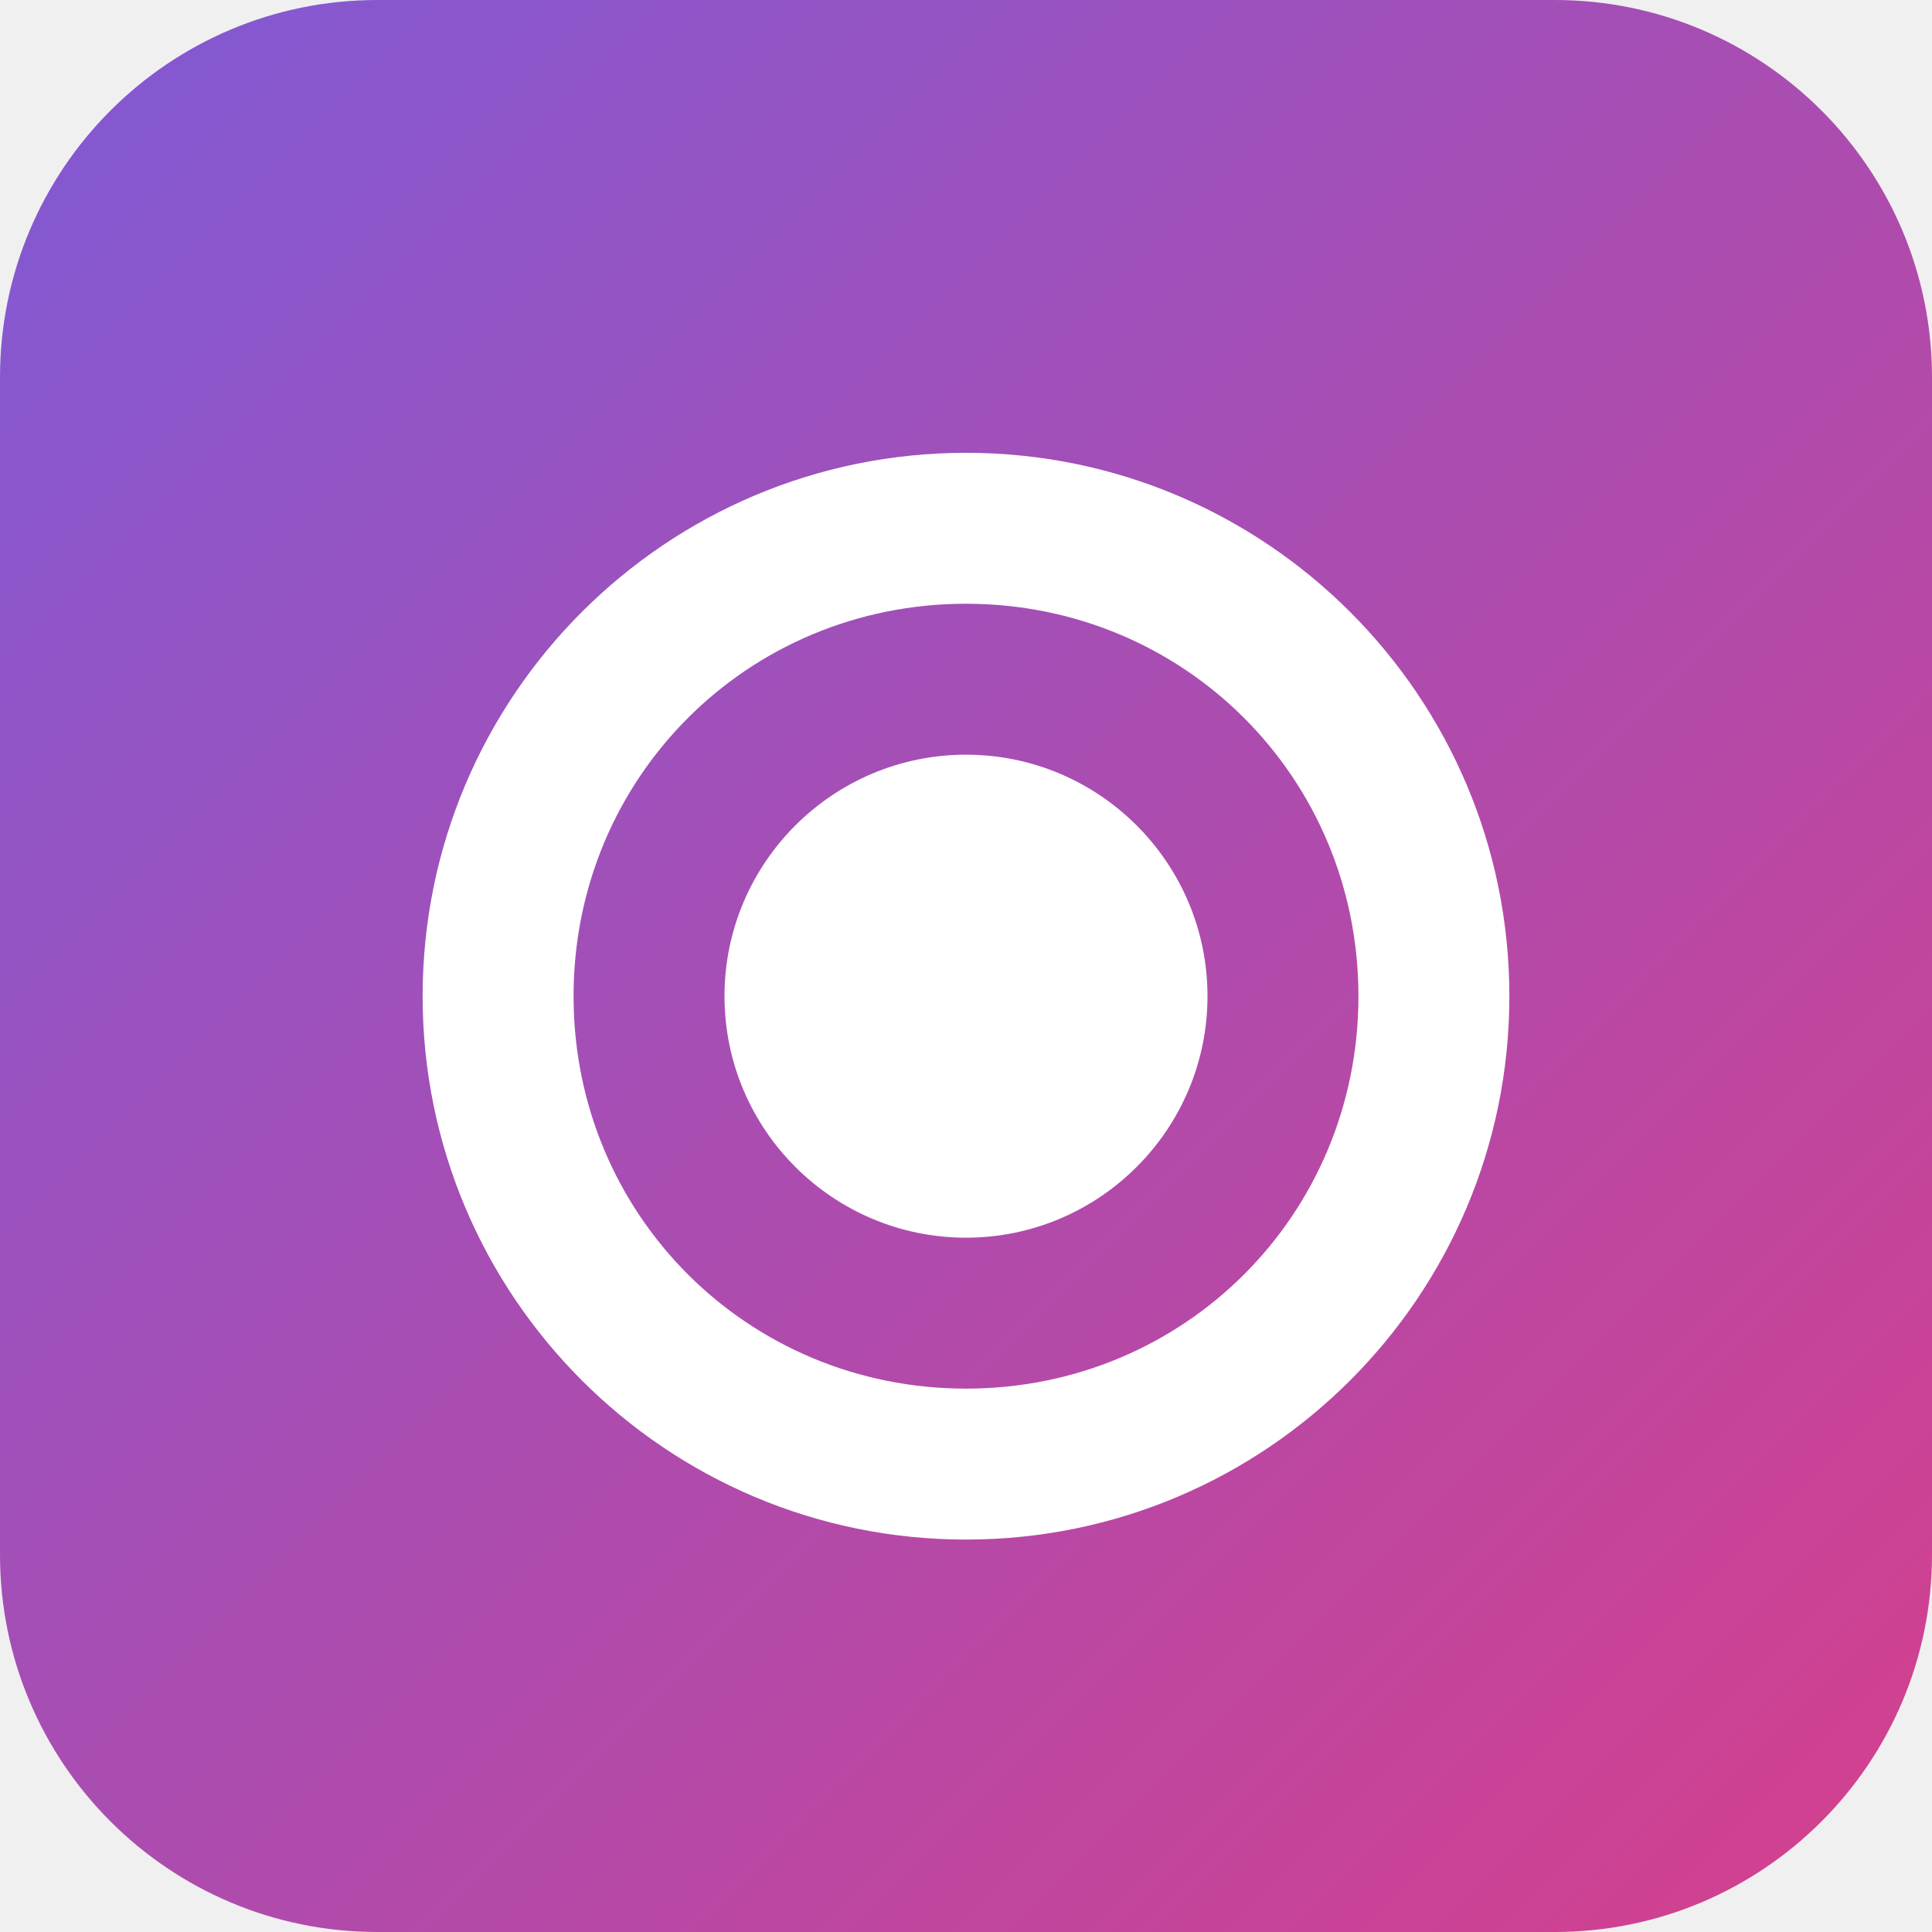
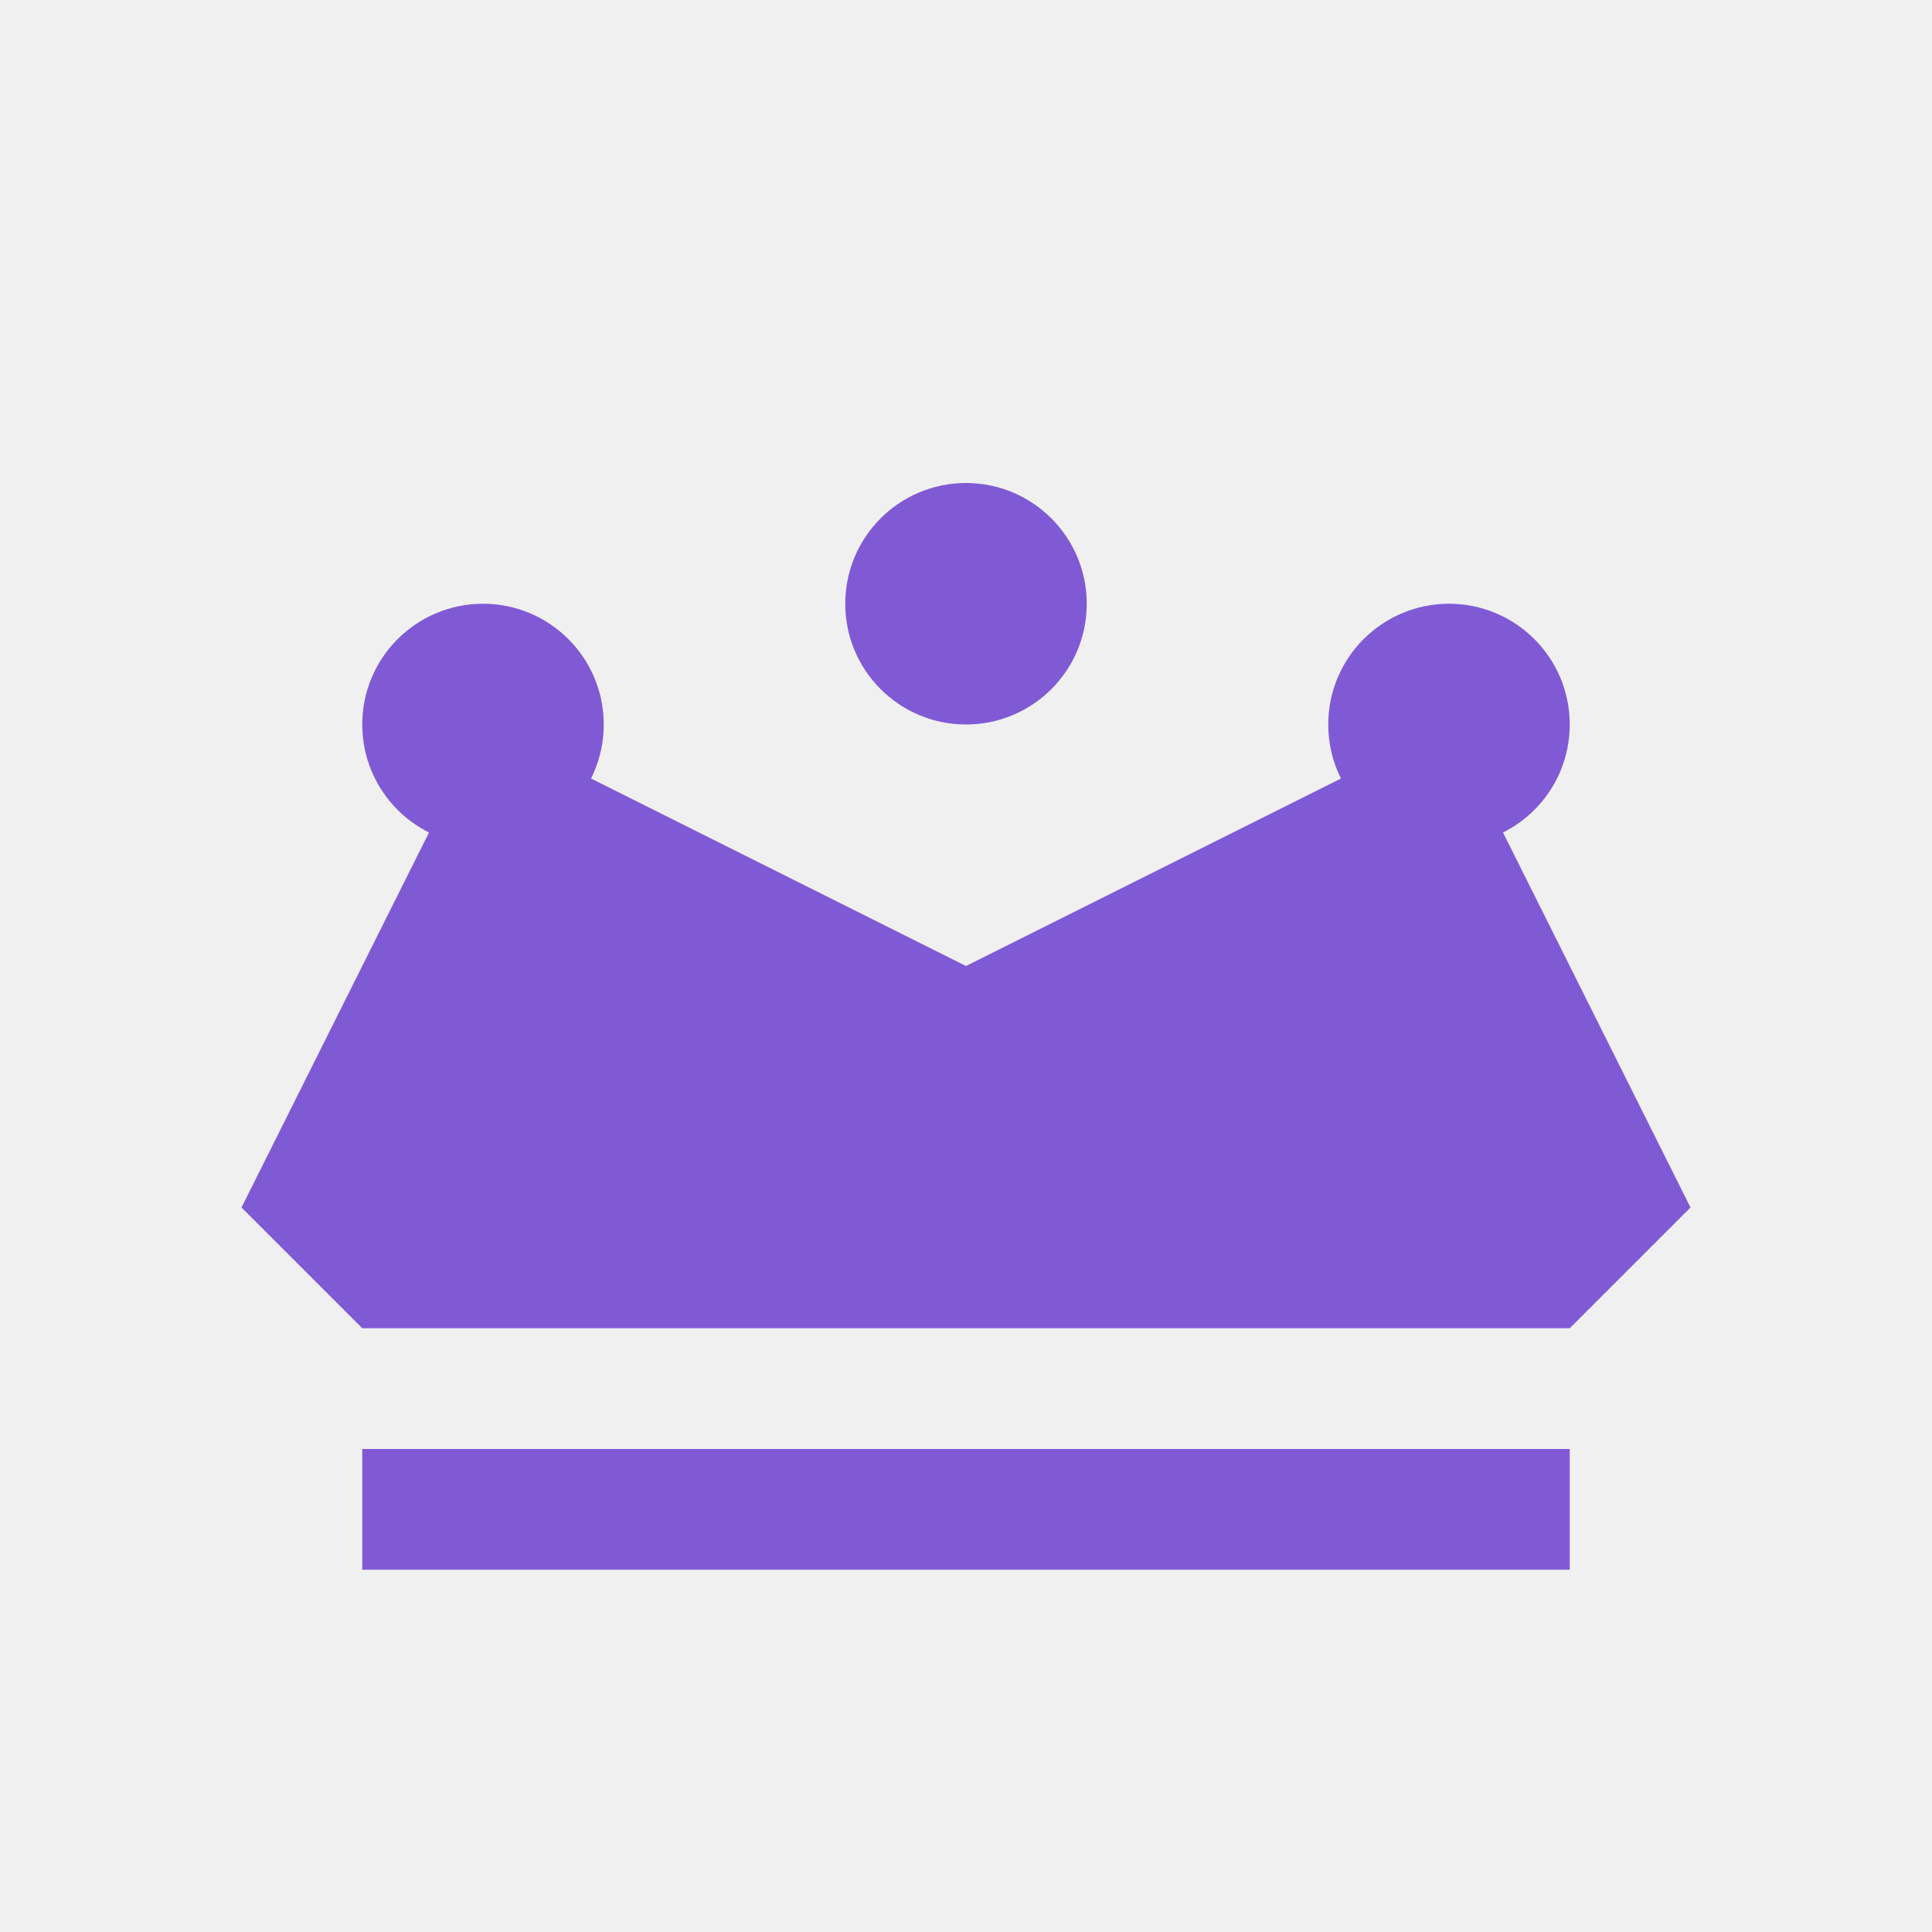
- <svg xmlns="http://www.w3.org/2000/svg" width="512" height="512" viewBox="0 0 512 512" fill="none">
-   <rect width="512" height="512" rx="100" fill="url(#gradient)" />
-   <path d="M256 120C176.5 120 112 184.5 112 264C112 343.5 176.5 408 256 408C335.5 408 400 343.5 400 264C400 184.5 335.5 120 256 120ZM256 368C198.1 368 152 321.9 152 264C152 206.1 198.1 160 256 160C313.9 160 360 206.1 360 264C360 321.9 313.9 368 256 368Z" fill="white" />
-   <path d="M256 200C220.7 200 192 228.7 192 264C192 299.3 220.7 328 256 328C291.3 328 320 299.3 320 264C320 228.7 291.3 200 256 200Z" fill="white" />
-   <defs>
-     <linearGradient id="gradient" x1="0" y1="0" x2="512" y2="512" gradientUnits="userSpaceOnUse">
-       <stop offset="0" stop-color="#805AD5" />
-       <stop offset="1" stop-color="#D53F8C" />
-     </linearGradient>
-   </defs>
+ <svg xmlns="http://www.w3.org/2000/svg" width="32" height="32" viewBox="0 0 32 32" version="1.1">
+   <path d="M4 20 L8 12 L16 16 L24 12 L28 20 L26 22 L6 22 L4 20Z" fill="#805AD5" stroke="none" />
+   <circle cx="8" cy="12" r="2" fill="#805AD5" />
+   <circle cx="16" cy="10" r="2" fill="#805AD5" />
+   <circle cx="24" cy="12" r="2" fill="#805AD5" />
+   <rect x="6" y="24" width="20" height="2" fill="#805AD5" />
</svg>
